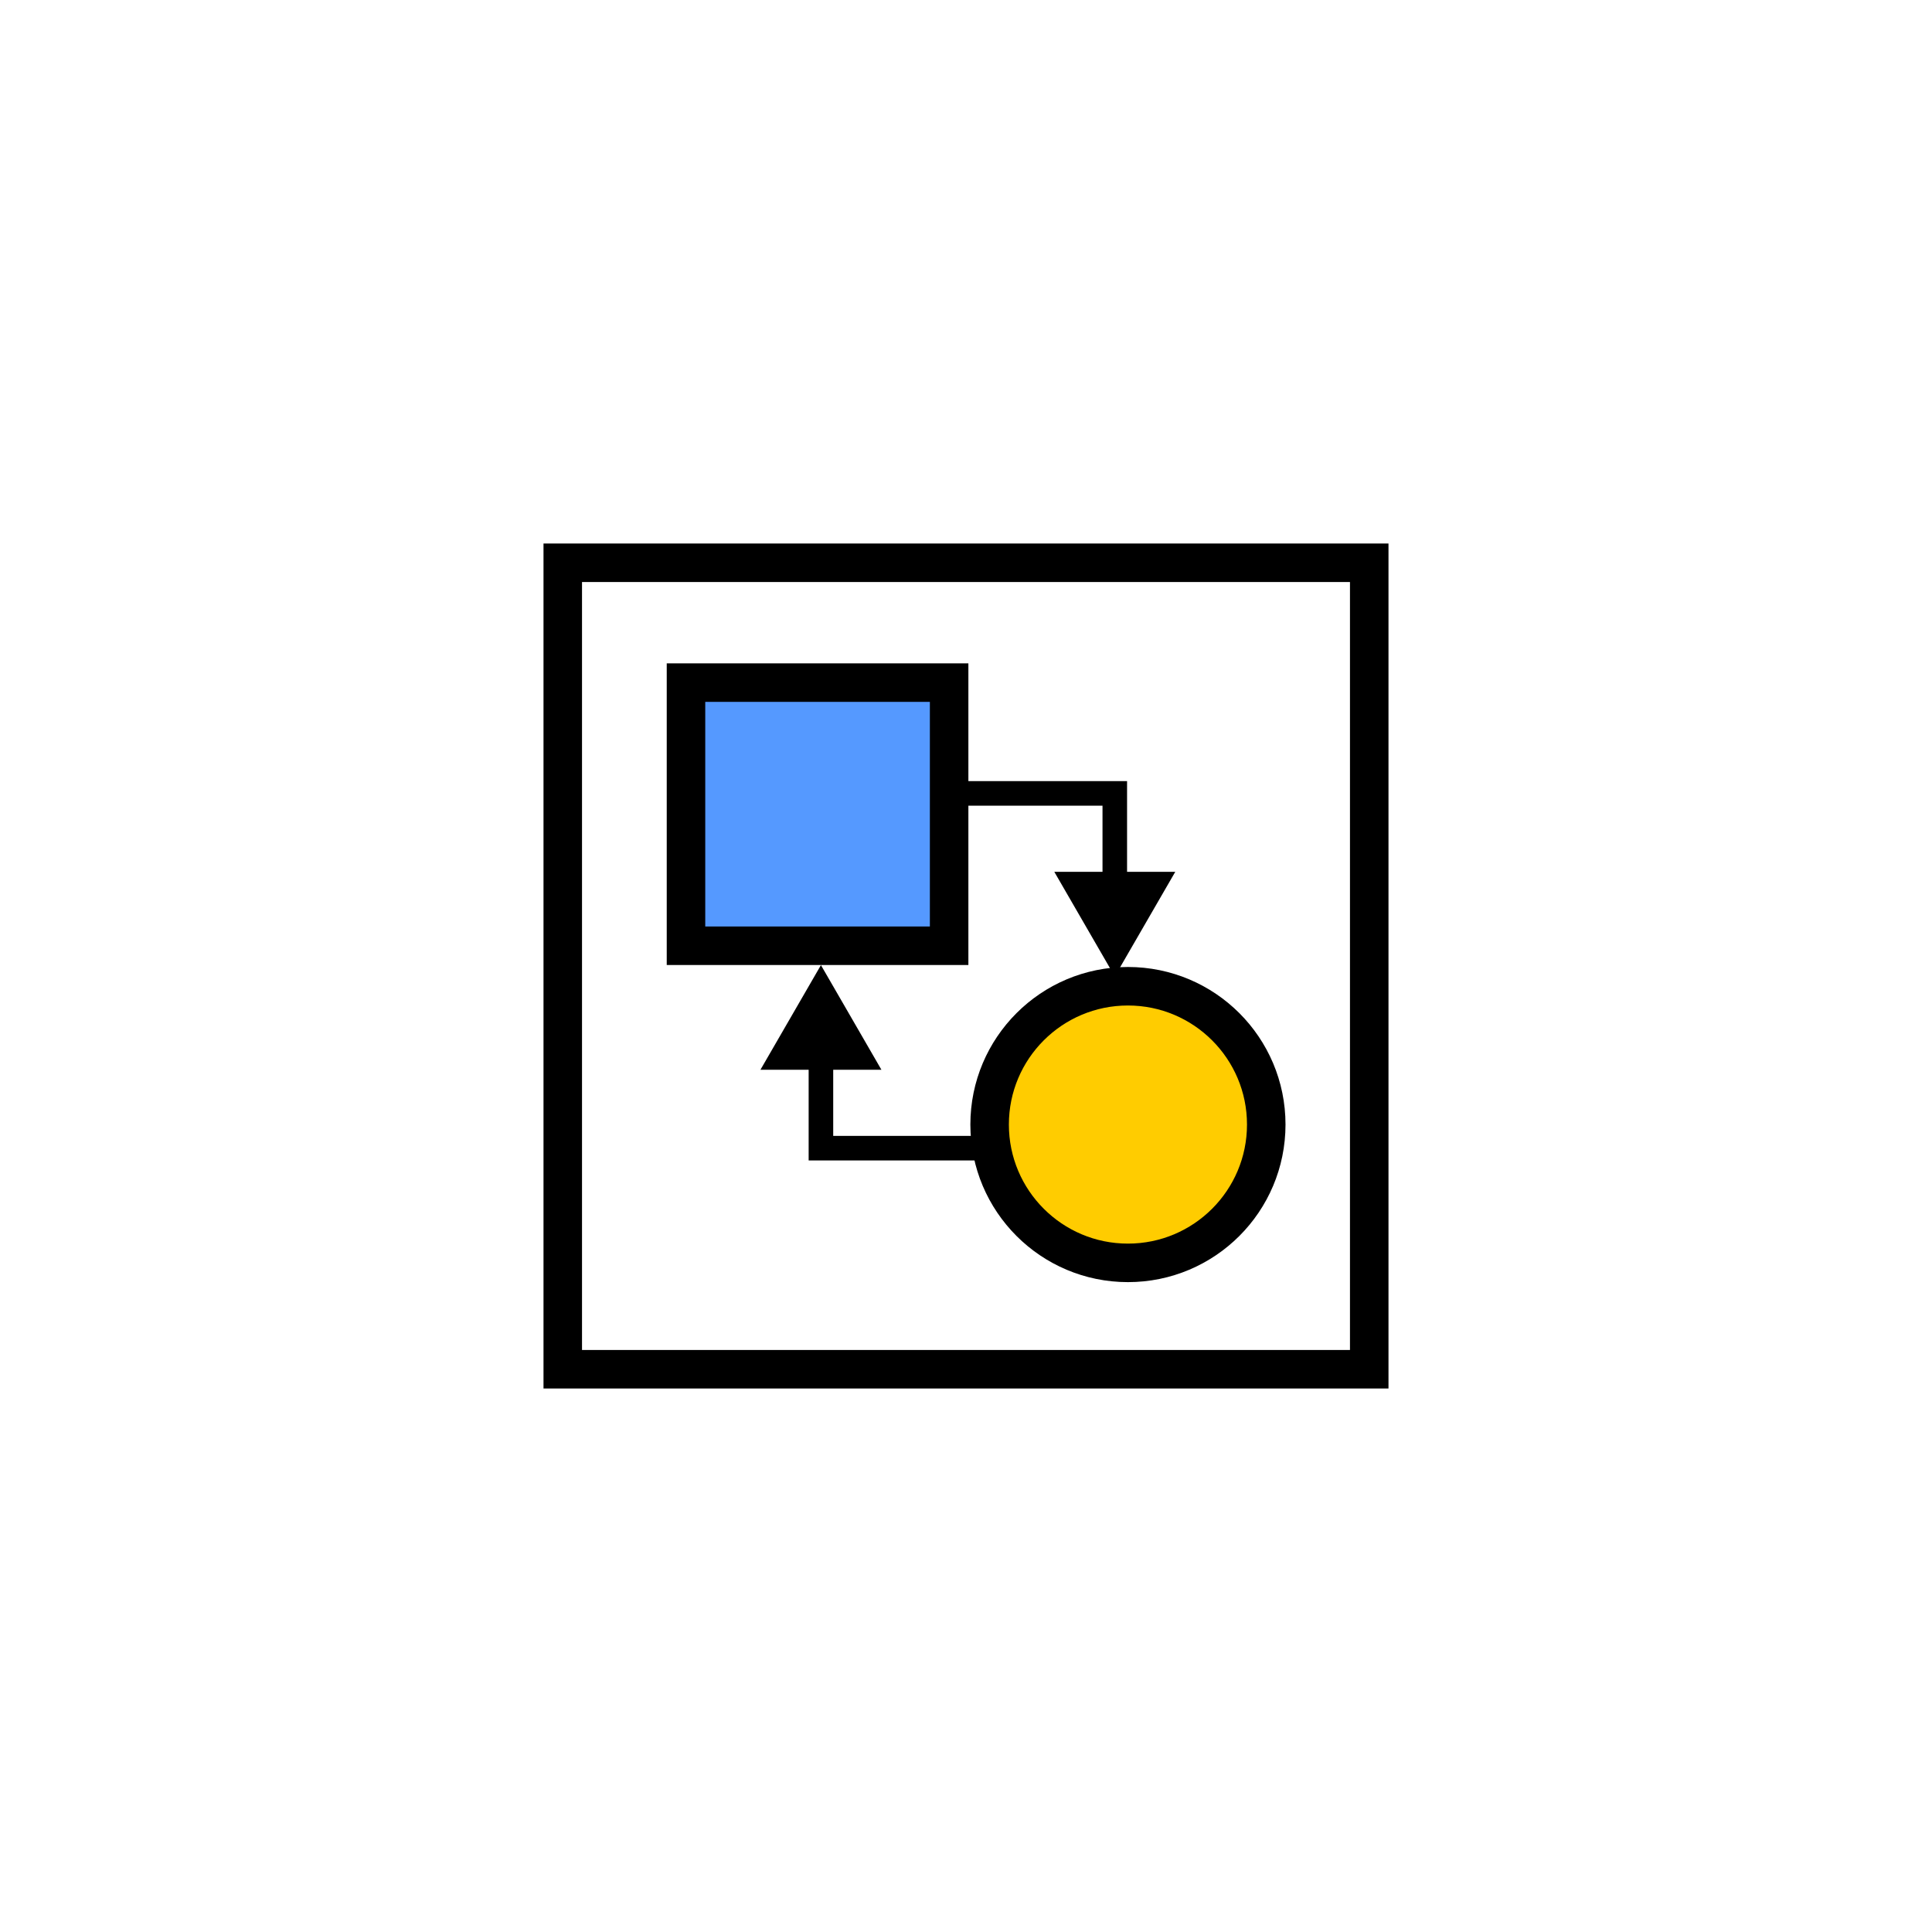
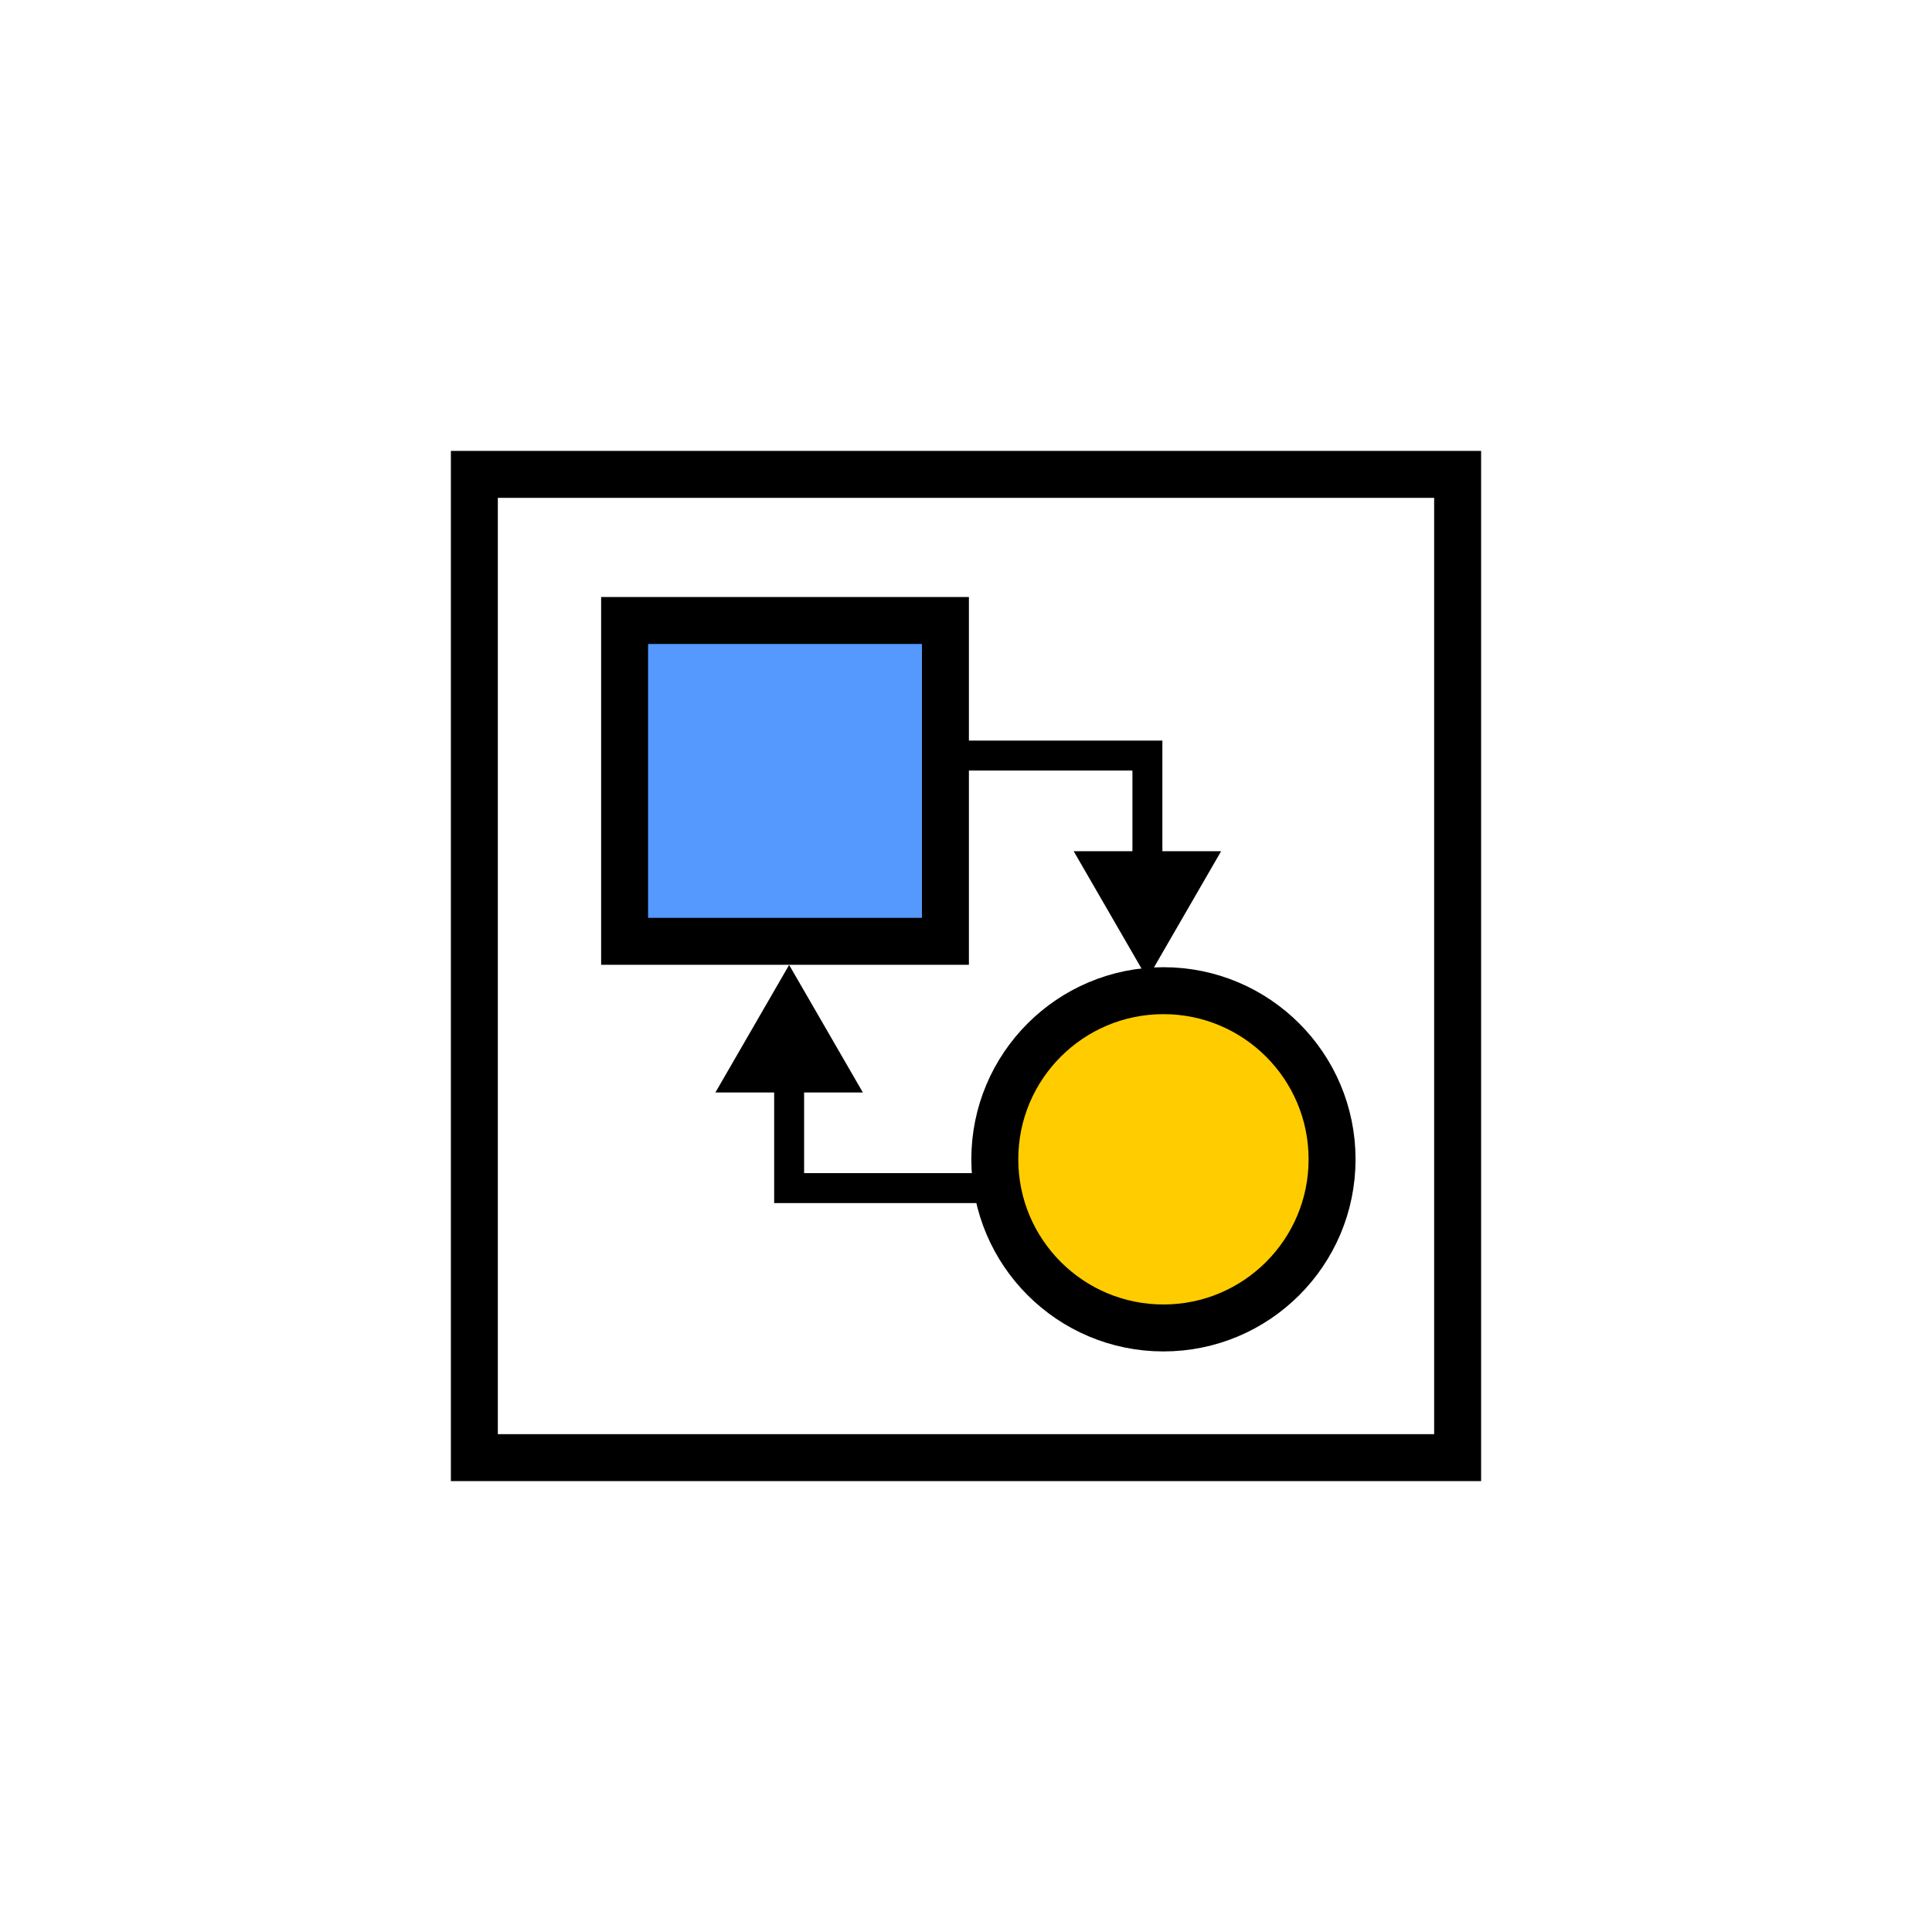
<svg xmlns="http://www.w3.org/2000/svg" width="256" height="256" viewBox="0 0 256 256" version="1.1" id="svg10">
  <defs id="defs14">
    <marker orient="auto" refY="0" refX="0" id="marker5723" style="overflow:visible">
      <path id="path5721" d="M 5.77,0 -2.88,5 V -5 Z" style="fill:#000000;fill-opacity:1;fill-rule:evenodd;stroke:#000000;stroke-width:1pt;stroke-opacity:1" transform="scale(0.4)" />
    </marker>
    <marker orient="auto" refY="0" refX="0" id="marker4733" style="overflow:visible">
      <path id="path4731" d="M 5.77,0 -2.88,5 V -5 Z" style="fill:#000000;fill-opacity:1;fill-rule:evenodd;stroke:#000000;stroke-width:1pt;stroke-opacity:1" transform="scale(0.4)" />
    </marker>
    <marker style="overflow:visible" id="marker5199" refX="0" refY="0" orient="auto">
      <path transform="scale(0.4)" style="fill:#000000;fill-opacity:1;fill-rule:evenodd;stroke:#000000;stroke-width:1pt;stroke-opacity:1" d="M 5.77,0 -2.88,5 V -5 Z" id="path5197" />
    </marker>
    <marker style="overflow:visible" id="TriangleOutM" refX="0" refY="0" orient="auto">
      <path transform="scale(0.4)" style="fill:#000000;fill-opacity:1;fill-rule:evenodd;stroke:#000000;stroke-width:1pt;stroke-opacity:1" d="M 5.77,0 -2.88,5 V -5 Z" id="path3223" />
    </marker>
  </defs>
-   <g transform="matrix(2.028535,0,0,2.028535,59.30028,-405.7752)" id="layer1">
+   <g transform="matrix(2.473232,0,0,2.473232,44.23989,-522.7897)" id="layer1">
    <g transform="matrix(1.069583,0,0,1.069583,-2.821465,-15.82333)" id="g3432">
      <rect style="color:#000000;clip-rule:nonzero;display:inline;overflow:visible;visibility:visible;opacity:1;isolation:auto;mix-blend-mode:normal;color-interpolation:sRGB;color-interpolation-filters:linearRGB;solid-color:#000000;solid-opacity:1;vector-effect:none;fill:none;fill-opacity:1;fill-rule:evenodd;stroke:#000000;stroke-width:2.352;stroke-linecap:butt;stroke-linejoin:miter;stroke-miterlimit:4;stroke-dasharray:none;stroke-dashoffset:0;stroke-opacity:1;marker:none;color-rendering:auto;image-rendering:auto;shape-rendering:auto;text-rendering:auto;enable-background:accumulate" id="rect3023" width="49.252" height="49.252" x="9.675" y="236.183" rx="0" ry="0" />
      <rect style="color:#000000;clip-rule:nonzero;display:inline;overflow:visible;visibility:visible;opacity:1;isolation:auto;mix-blend-mode:normal;color-interpolation:sRGB;color-interpolation-filters:linearRGB;solid-color:#000000;solid-opacity:1;vector-effect:none;fill:#5599ff;fill-opacity:1;fill-rule:evenodd;stroke:#000000;stroke-width:2.352;stroke-linecap:butt;stroke-linejoin:miter;stroke-miterlimit:4;stroke-dasharray:none;stroke-dashoffset:0;stroke-opacity:1;marker:none;color-rendering:auto;image-rendering:auto;shape-rendering:auto;text-rendering:auto;enable-background:accumulate" id="rect3062" width="16.07" height="16.07" x="17.201" y="243.502" rx="0" ry="0" />
      <circle style="color:#000000;clip-rule:nonzero;display:inline;overflow:visible;visibility:visible;opacity:1;isolation:auto;mix-blend-mode:normal;color-interpolation:sRGB;color-interpolation-filters:linearRGB;solid-color:#000000;solid-opacity:1;vector-effect:none;fill:#ffcc00;fill-opacity:1;fill-rule:evenodd;stroke:#000000;stroke-width:2.352;stroke-linecap:butt;stroke-linejoin:miter;stroke-miterlimit:4;stroke-dasharray:none;stroke-dashoffset:0;stroke-opacity:1;marker:none;color-rendering:auto;image-rendering:auto;shape-rendering:auto;text-rendering:auto;enable-background:accumulate" id="path3074" cx="44.191" cy="270.492" r="8.447" />
      <path style="display:inline;fill:none;fill-rule:evenodd;stroke:#000000;stroke-width:1.5;stroke-linecap:butt;stroke-linejoin:miter;stroke-miterlimit:4;stroke-dasharray:none;stroke-opacity:1;marker-end:url(#TriangleOutM)" d="m 35.125,271.934 h -9.683 v -6.918" id="path3076" />
      <path id="path3534" d="m 33.705,250.268 h 9.683 v 6.918" style="display:inline;fill:none;fill-rule:evenodd;stroke:#000000;stroke-width:1.5;stroke-linecap:butt;stroke-linejoin:miter;stroke-miterlimit:4;stroke-dasharray:none;stroke-opacity:1;marker-end:url(#marker5199)" />
    </g>
  </g>
</svg>
